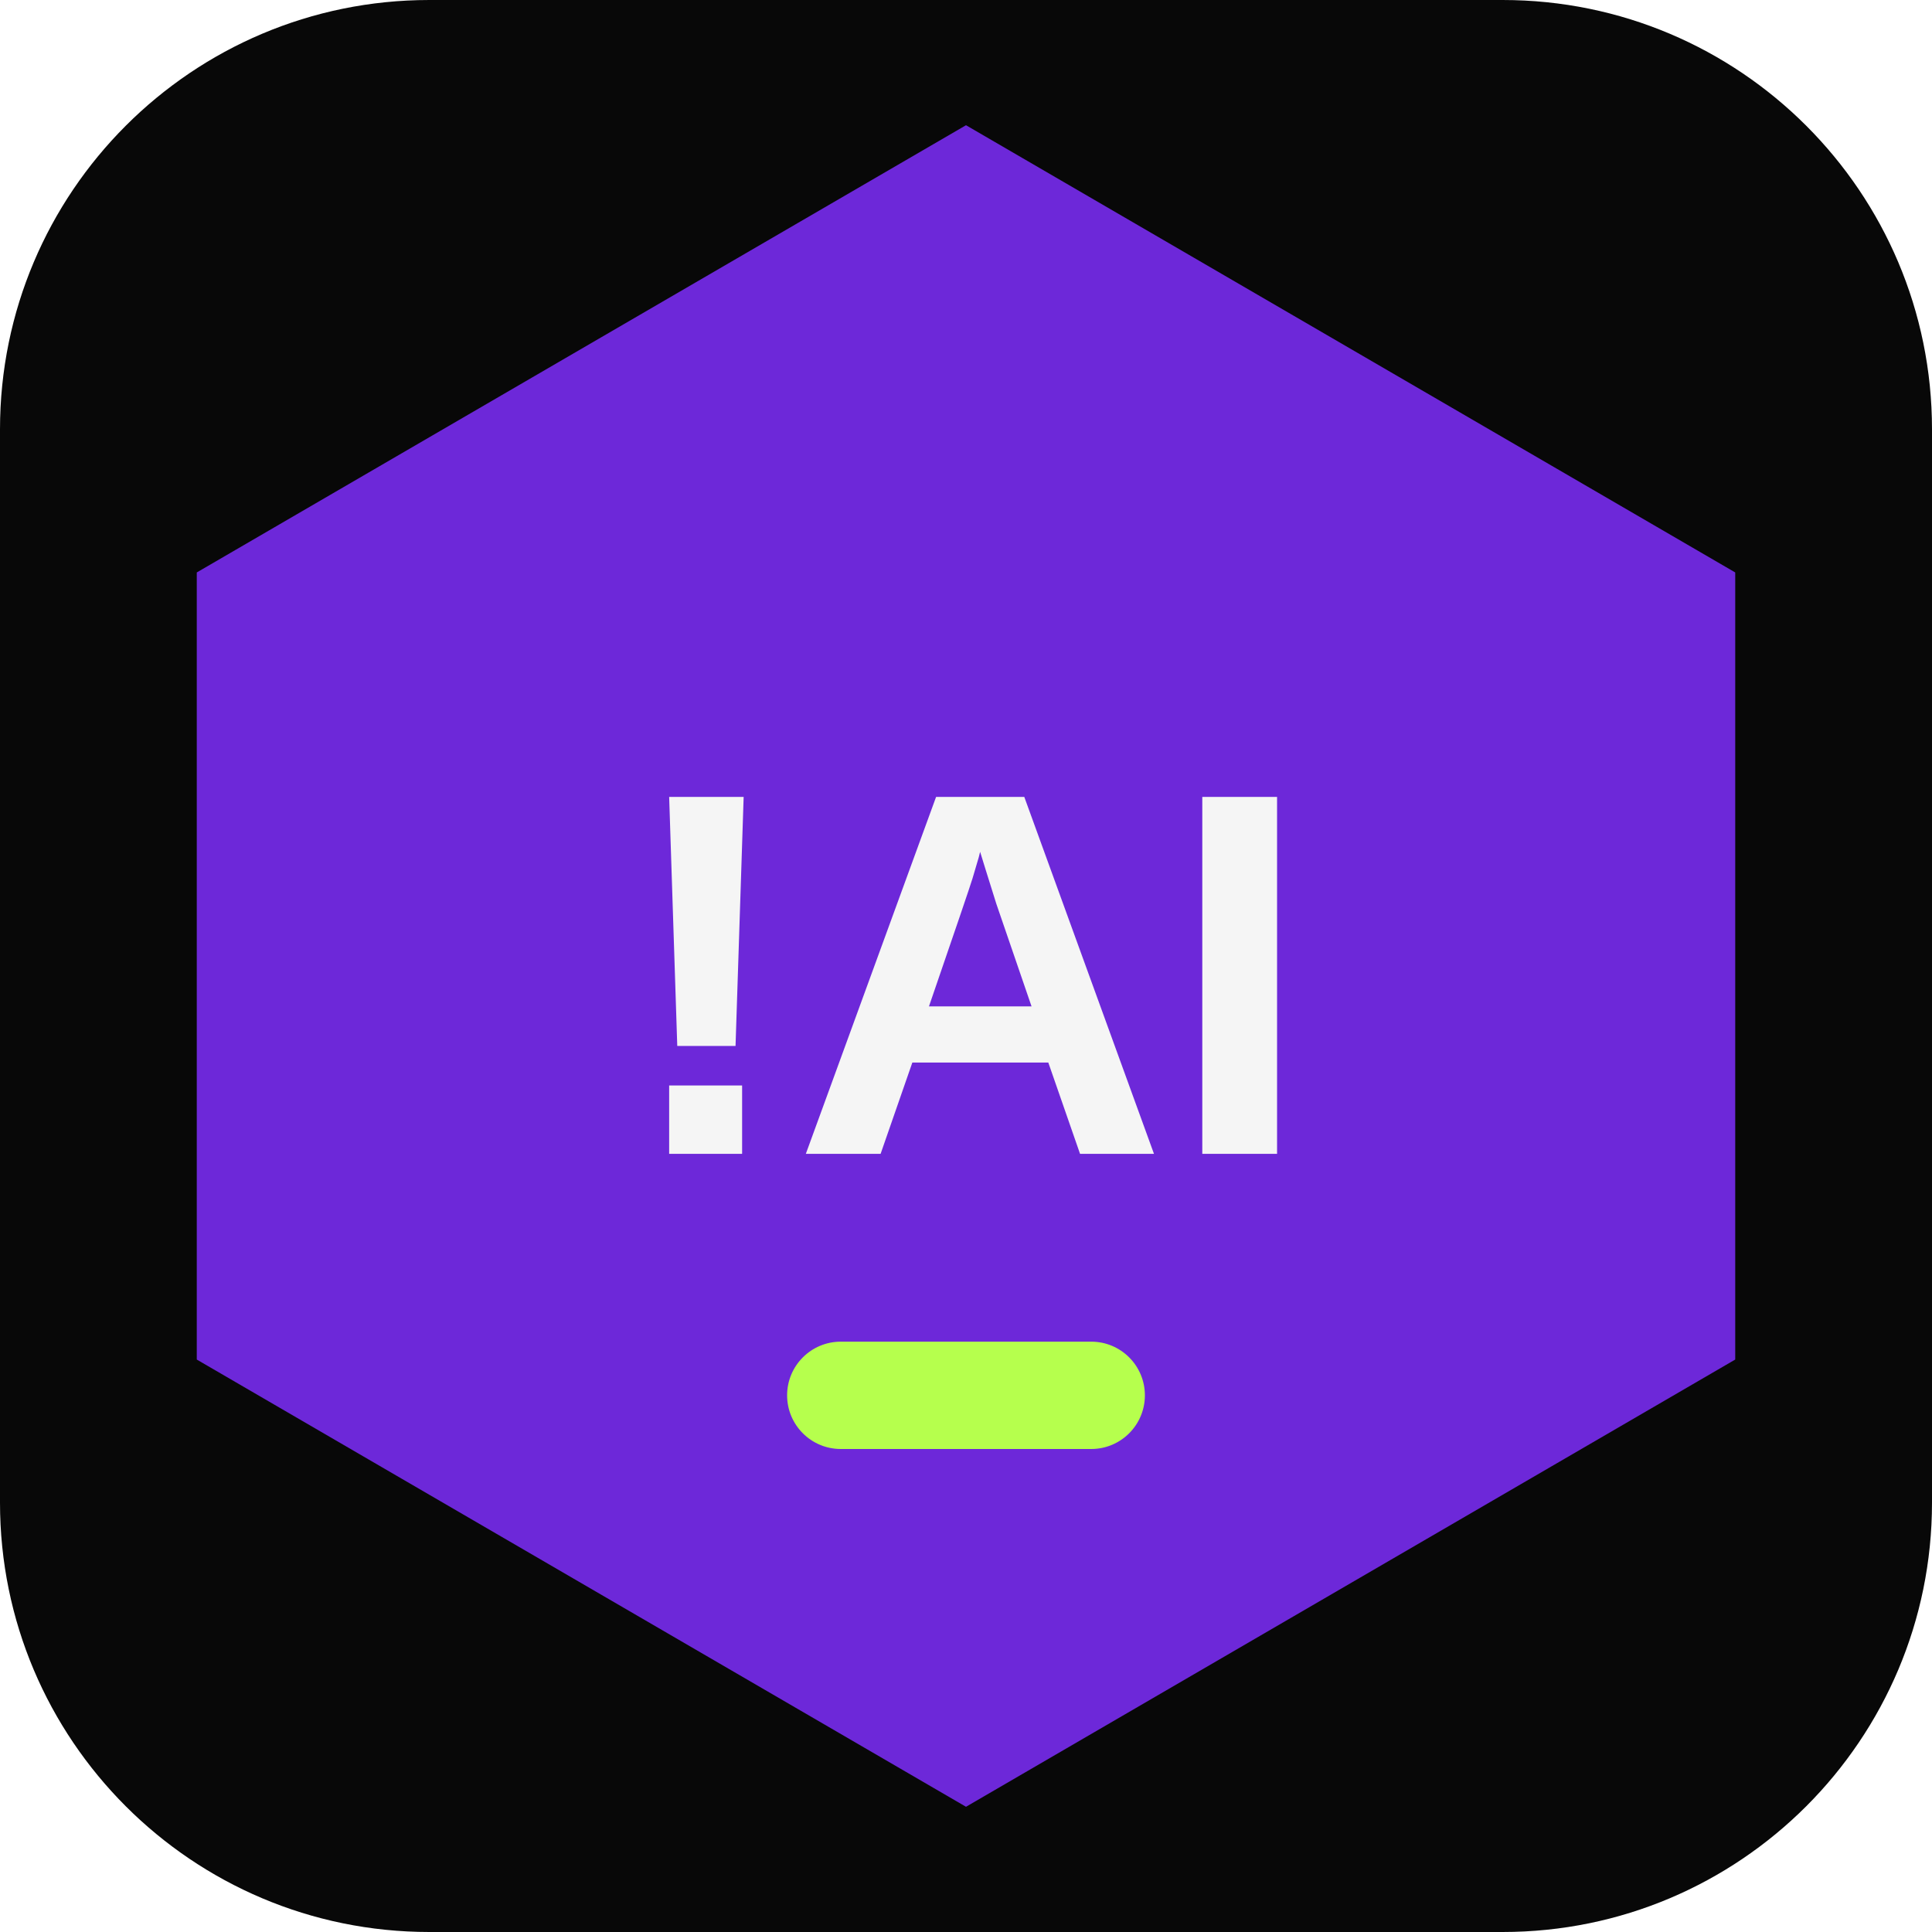
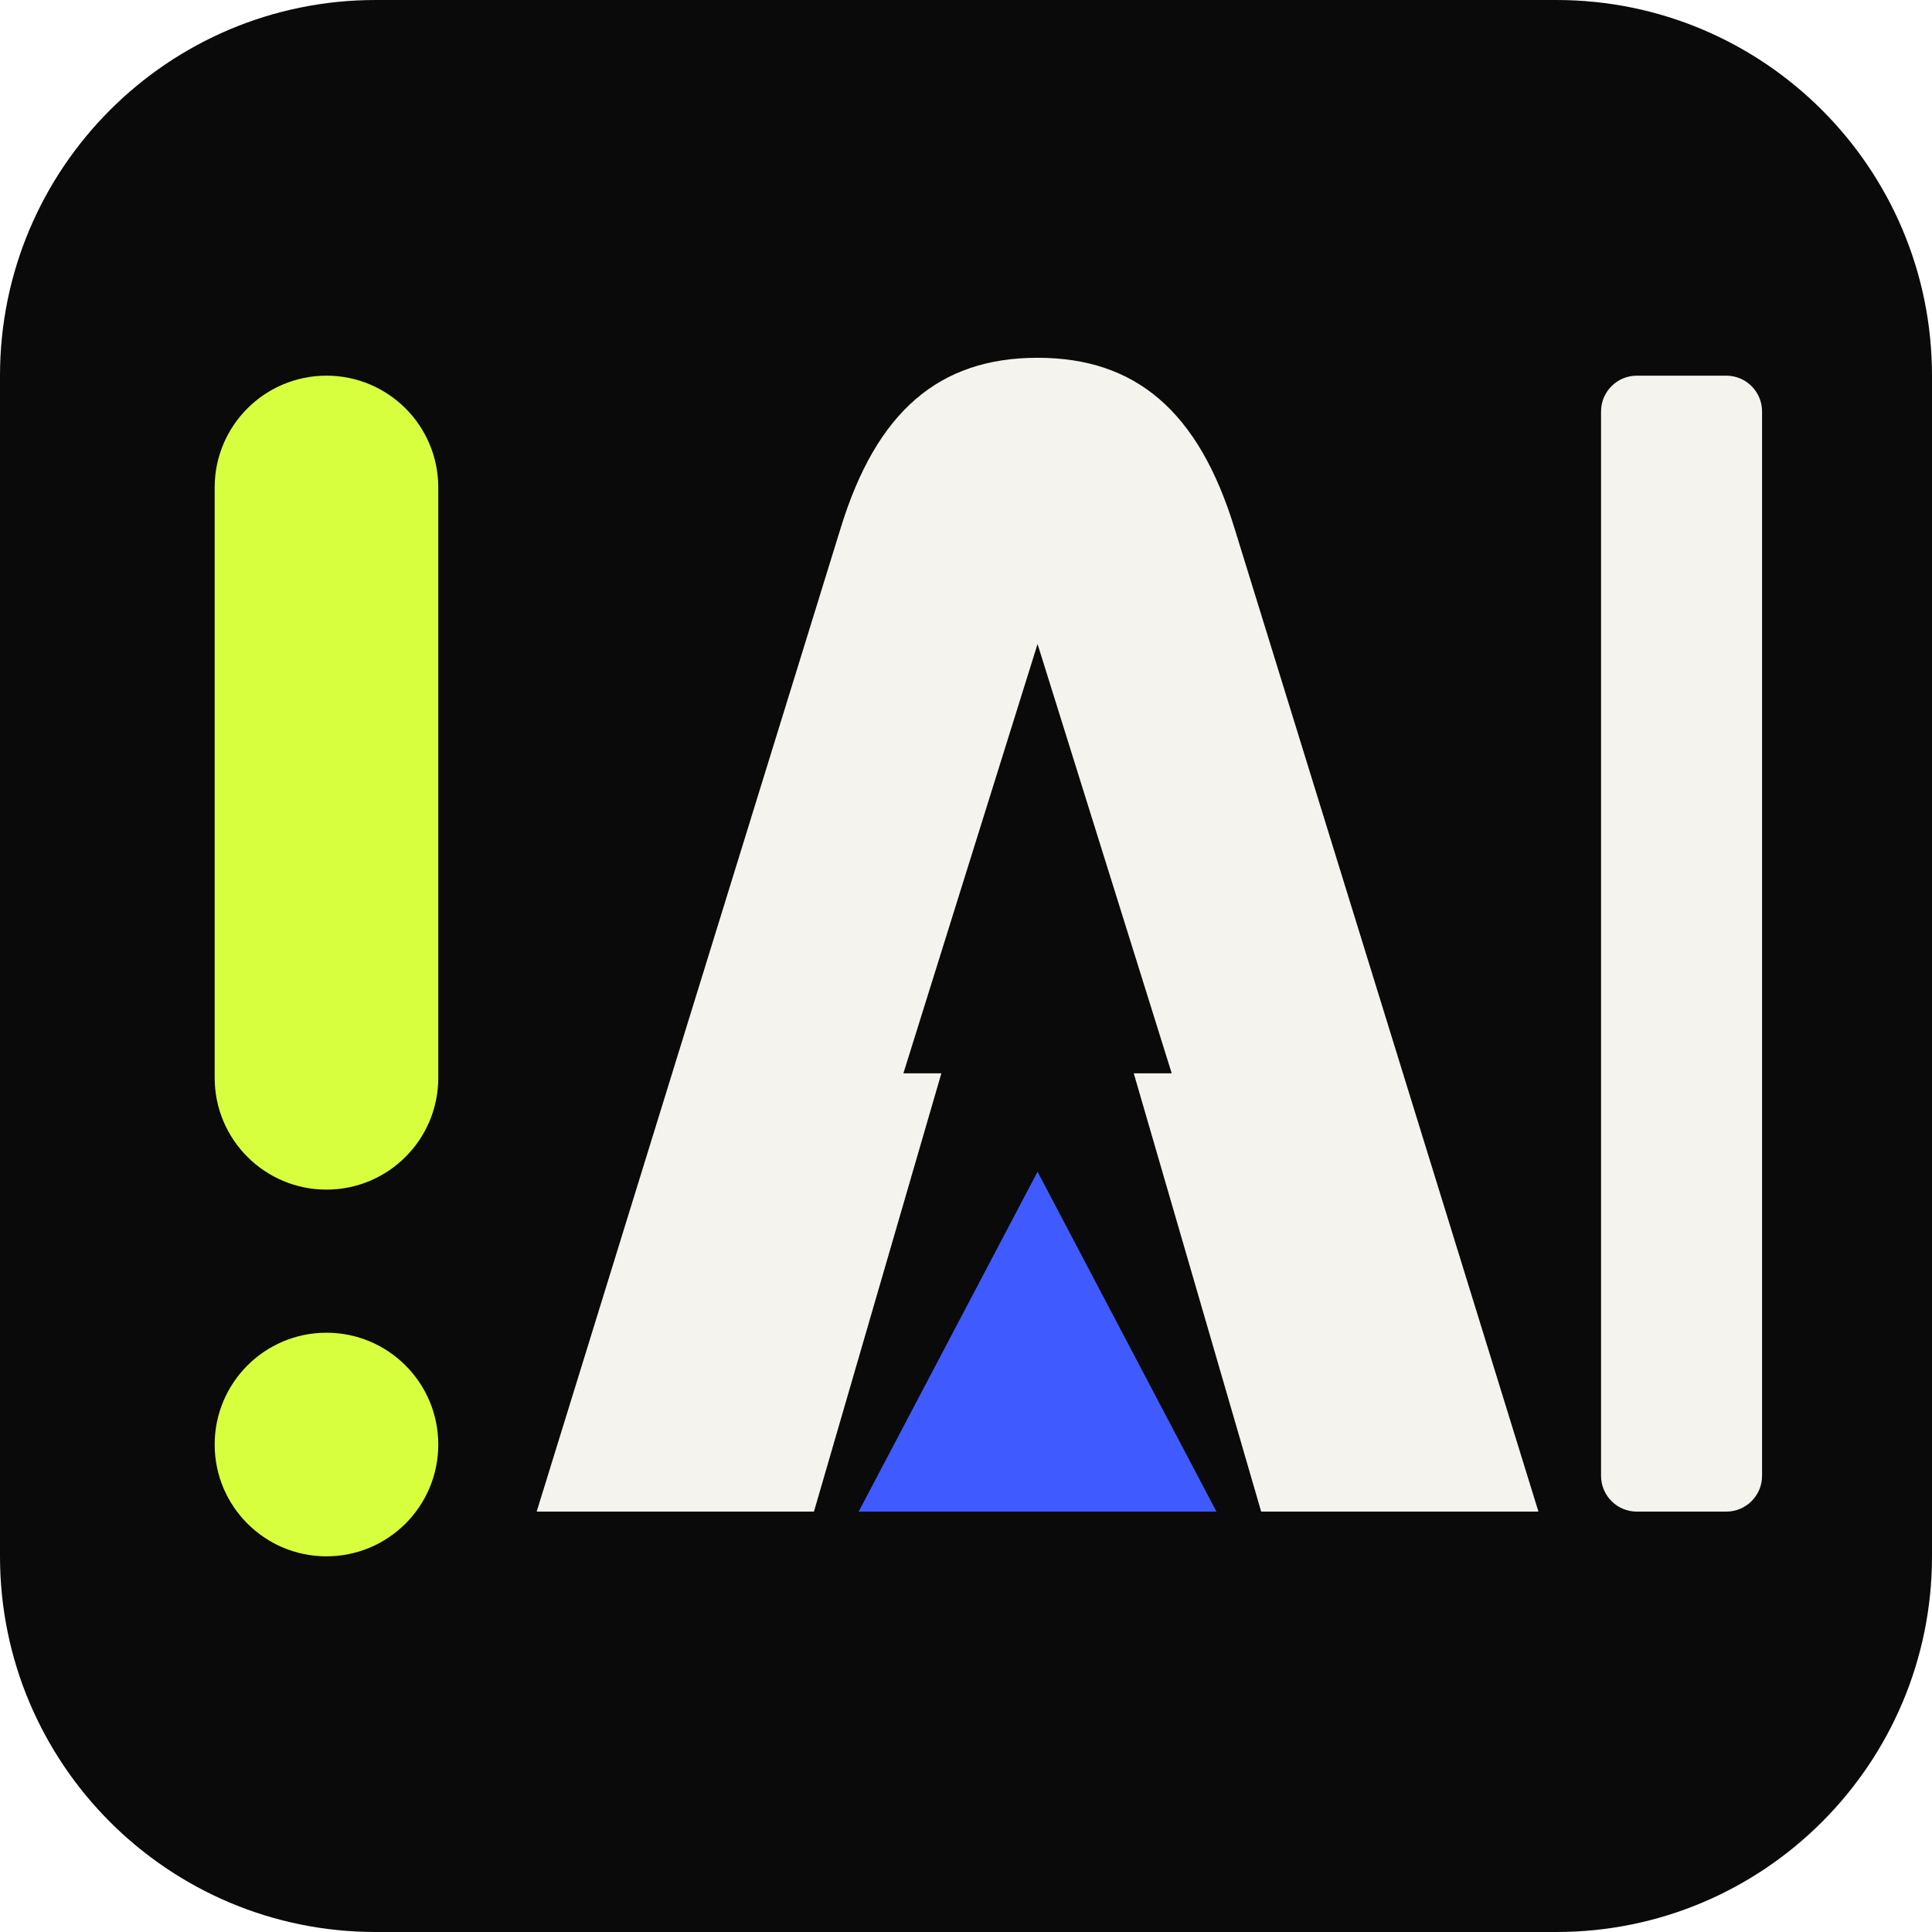
<svg xmlns="http://www.w3.org/2000/svg" viewBox="0 0 216 216" width="216" height="216" role="img" aria-labelledby="title desc">
-   <rect width="216" height="216" rx="48" fill="#080808" />
-   <path d="M108 14 194 64v88l-86 50-86-50V64l86-50Z" fill="#6D28D9" />
-   <text x="108" y="129" text-anchor="middle" fill="#F5F5F5" font-family="Arial, Helvetica, sans-serif" font-size="58" font-weight="700">!AI</text>
-   <rect x="88" y="150" width="40" height="12" rx="6" fill="#B6FF4D" />
+   <rect width="216" height="216" rx="42" fill="#0A0A0B" />
+   <rect x="24" y="42" width="25" height="91" rx="12.5" fill="#D8FF3E" />
+   <circle cx="36.5" cy="161.5" r="12.5" fill="#D8FF3E" />
+   <path d="M60 169 94 59c4-13 11-19 22-19s18 6 22 19l34 110h-31l-25-86-25 86H60Z" fill="#F5F3ED" />
+   <path d="m101 120 15-48 15 48h-30Z" fill="#0A0A0B" />
+   <path d="m96 169 20-38 20 38H96Z" fill="#3F5BFF" />
+   <rect x="179" y="42" width="18" height="127" rx="4" fill="#F5F3ED" />
</svg>
